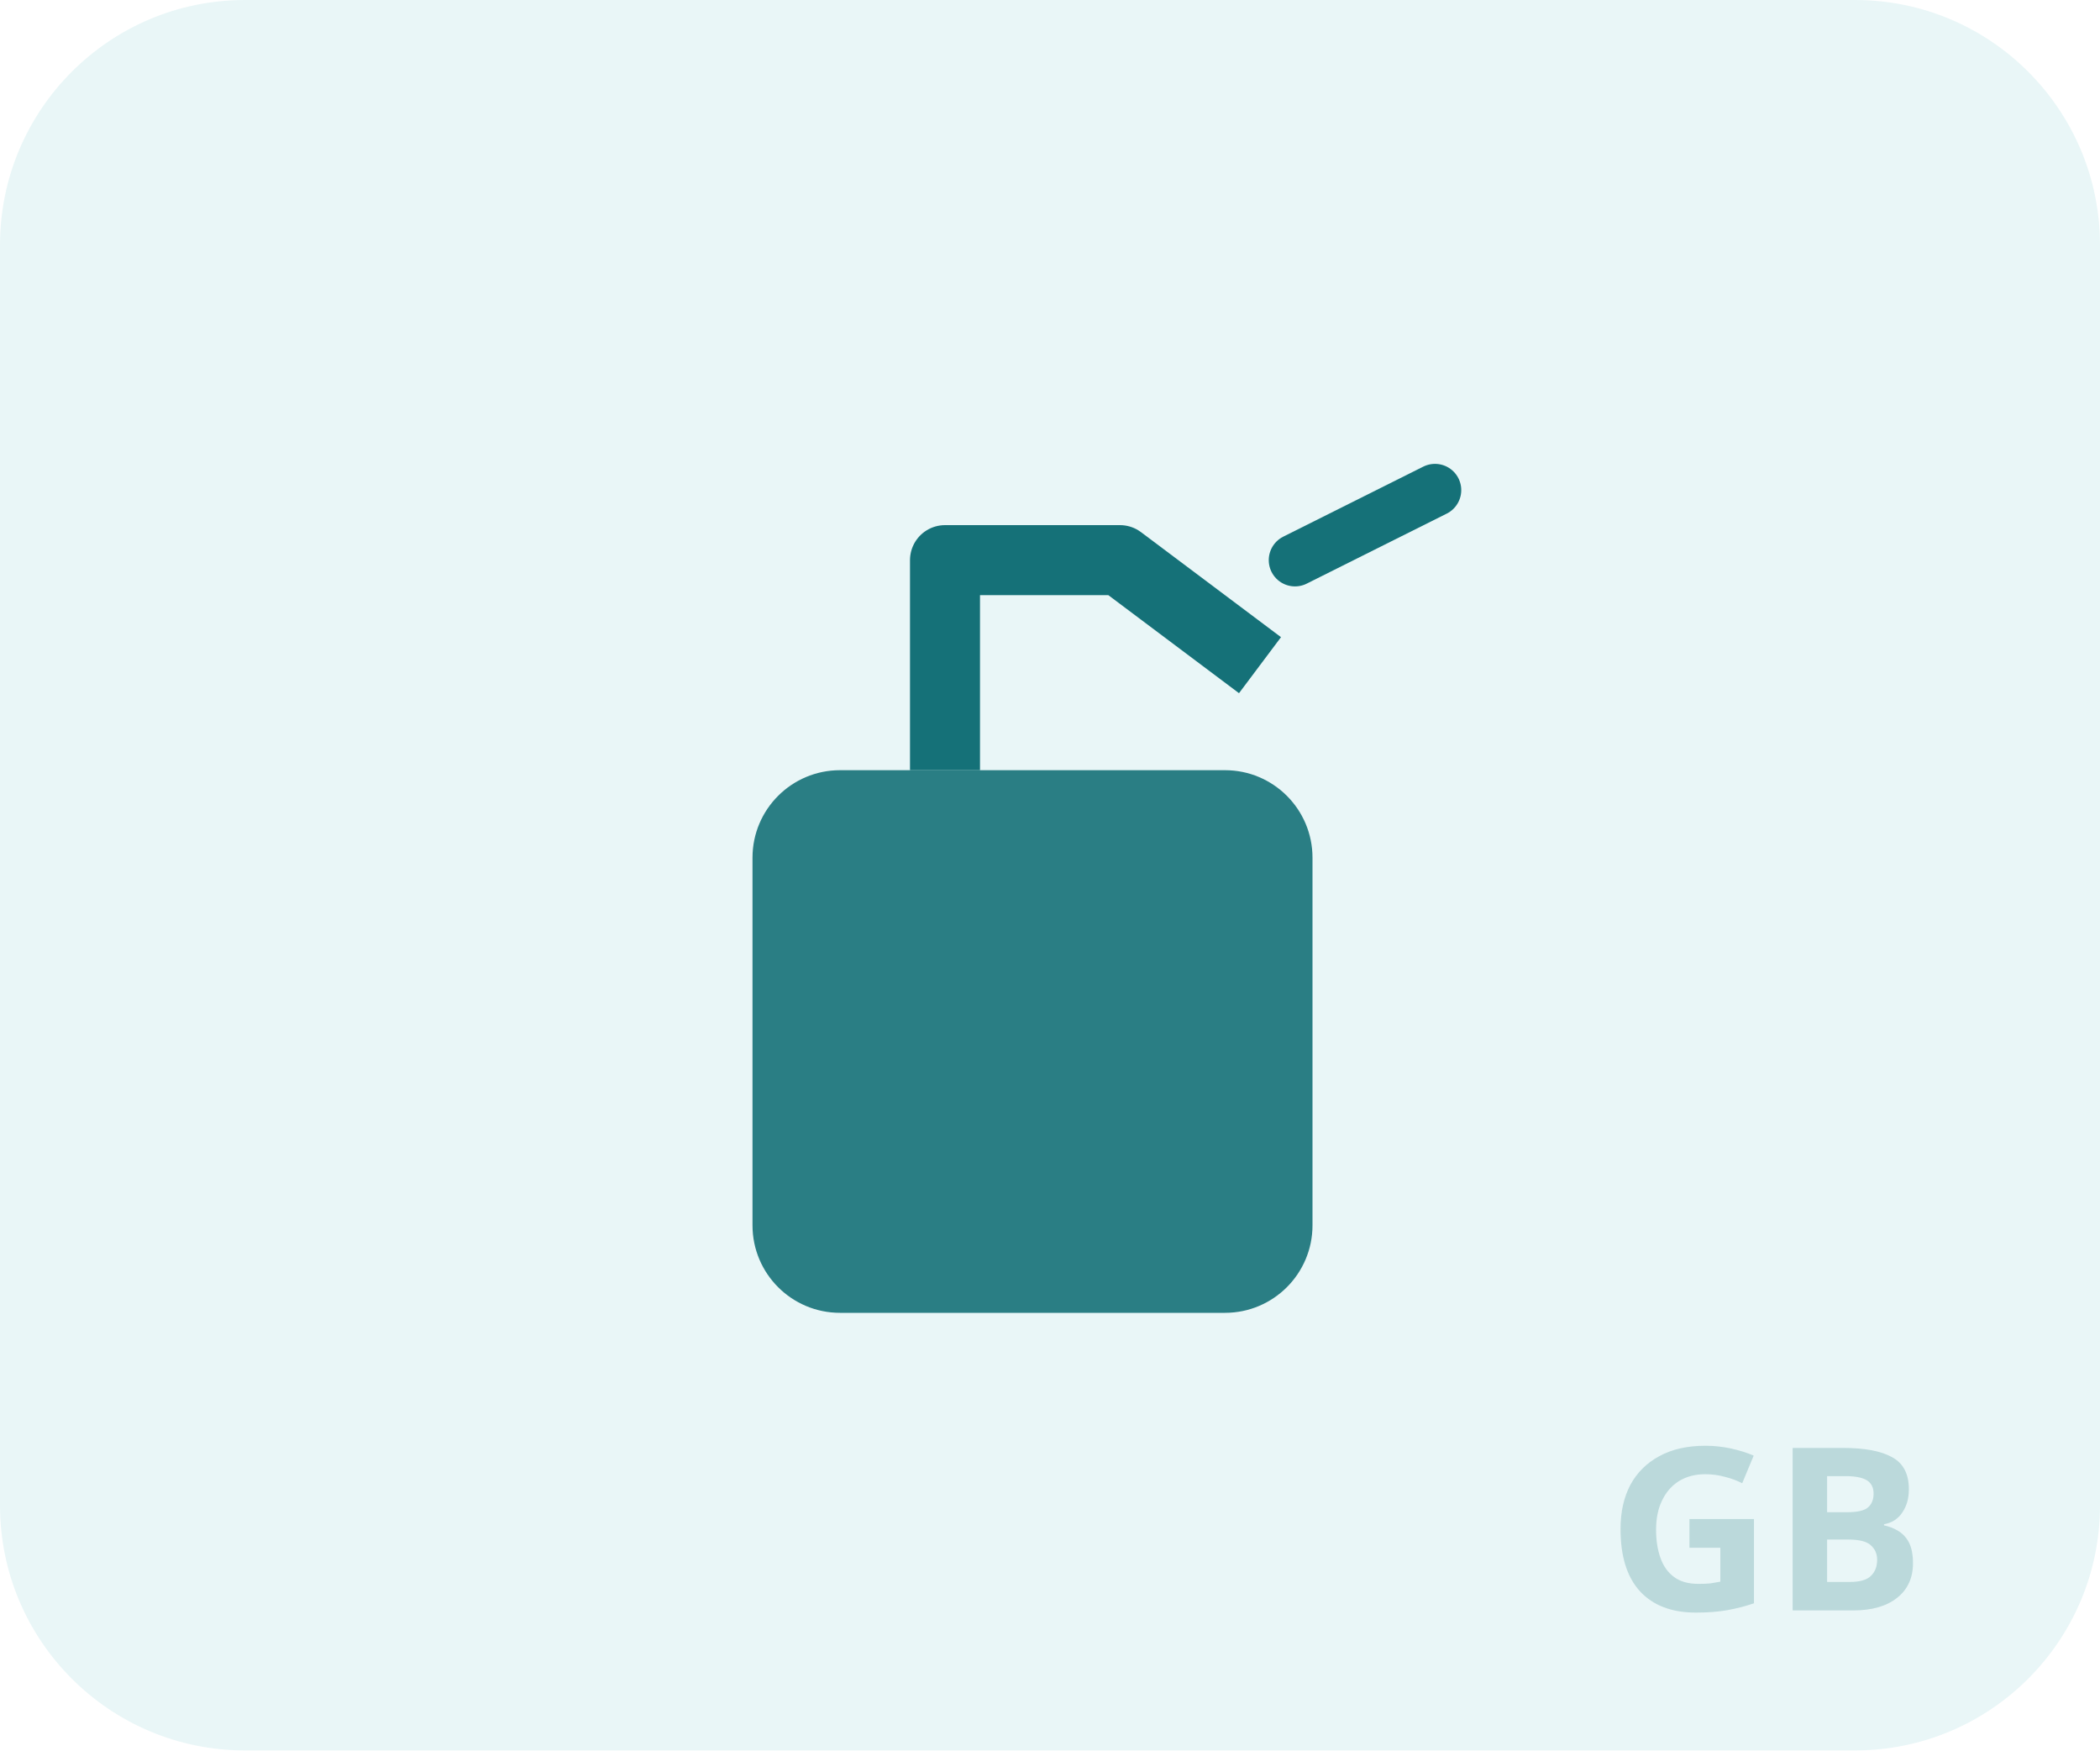
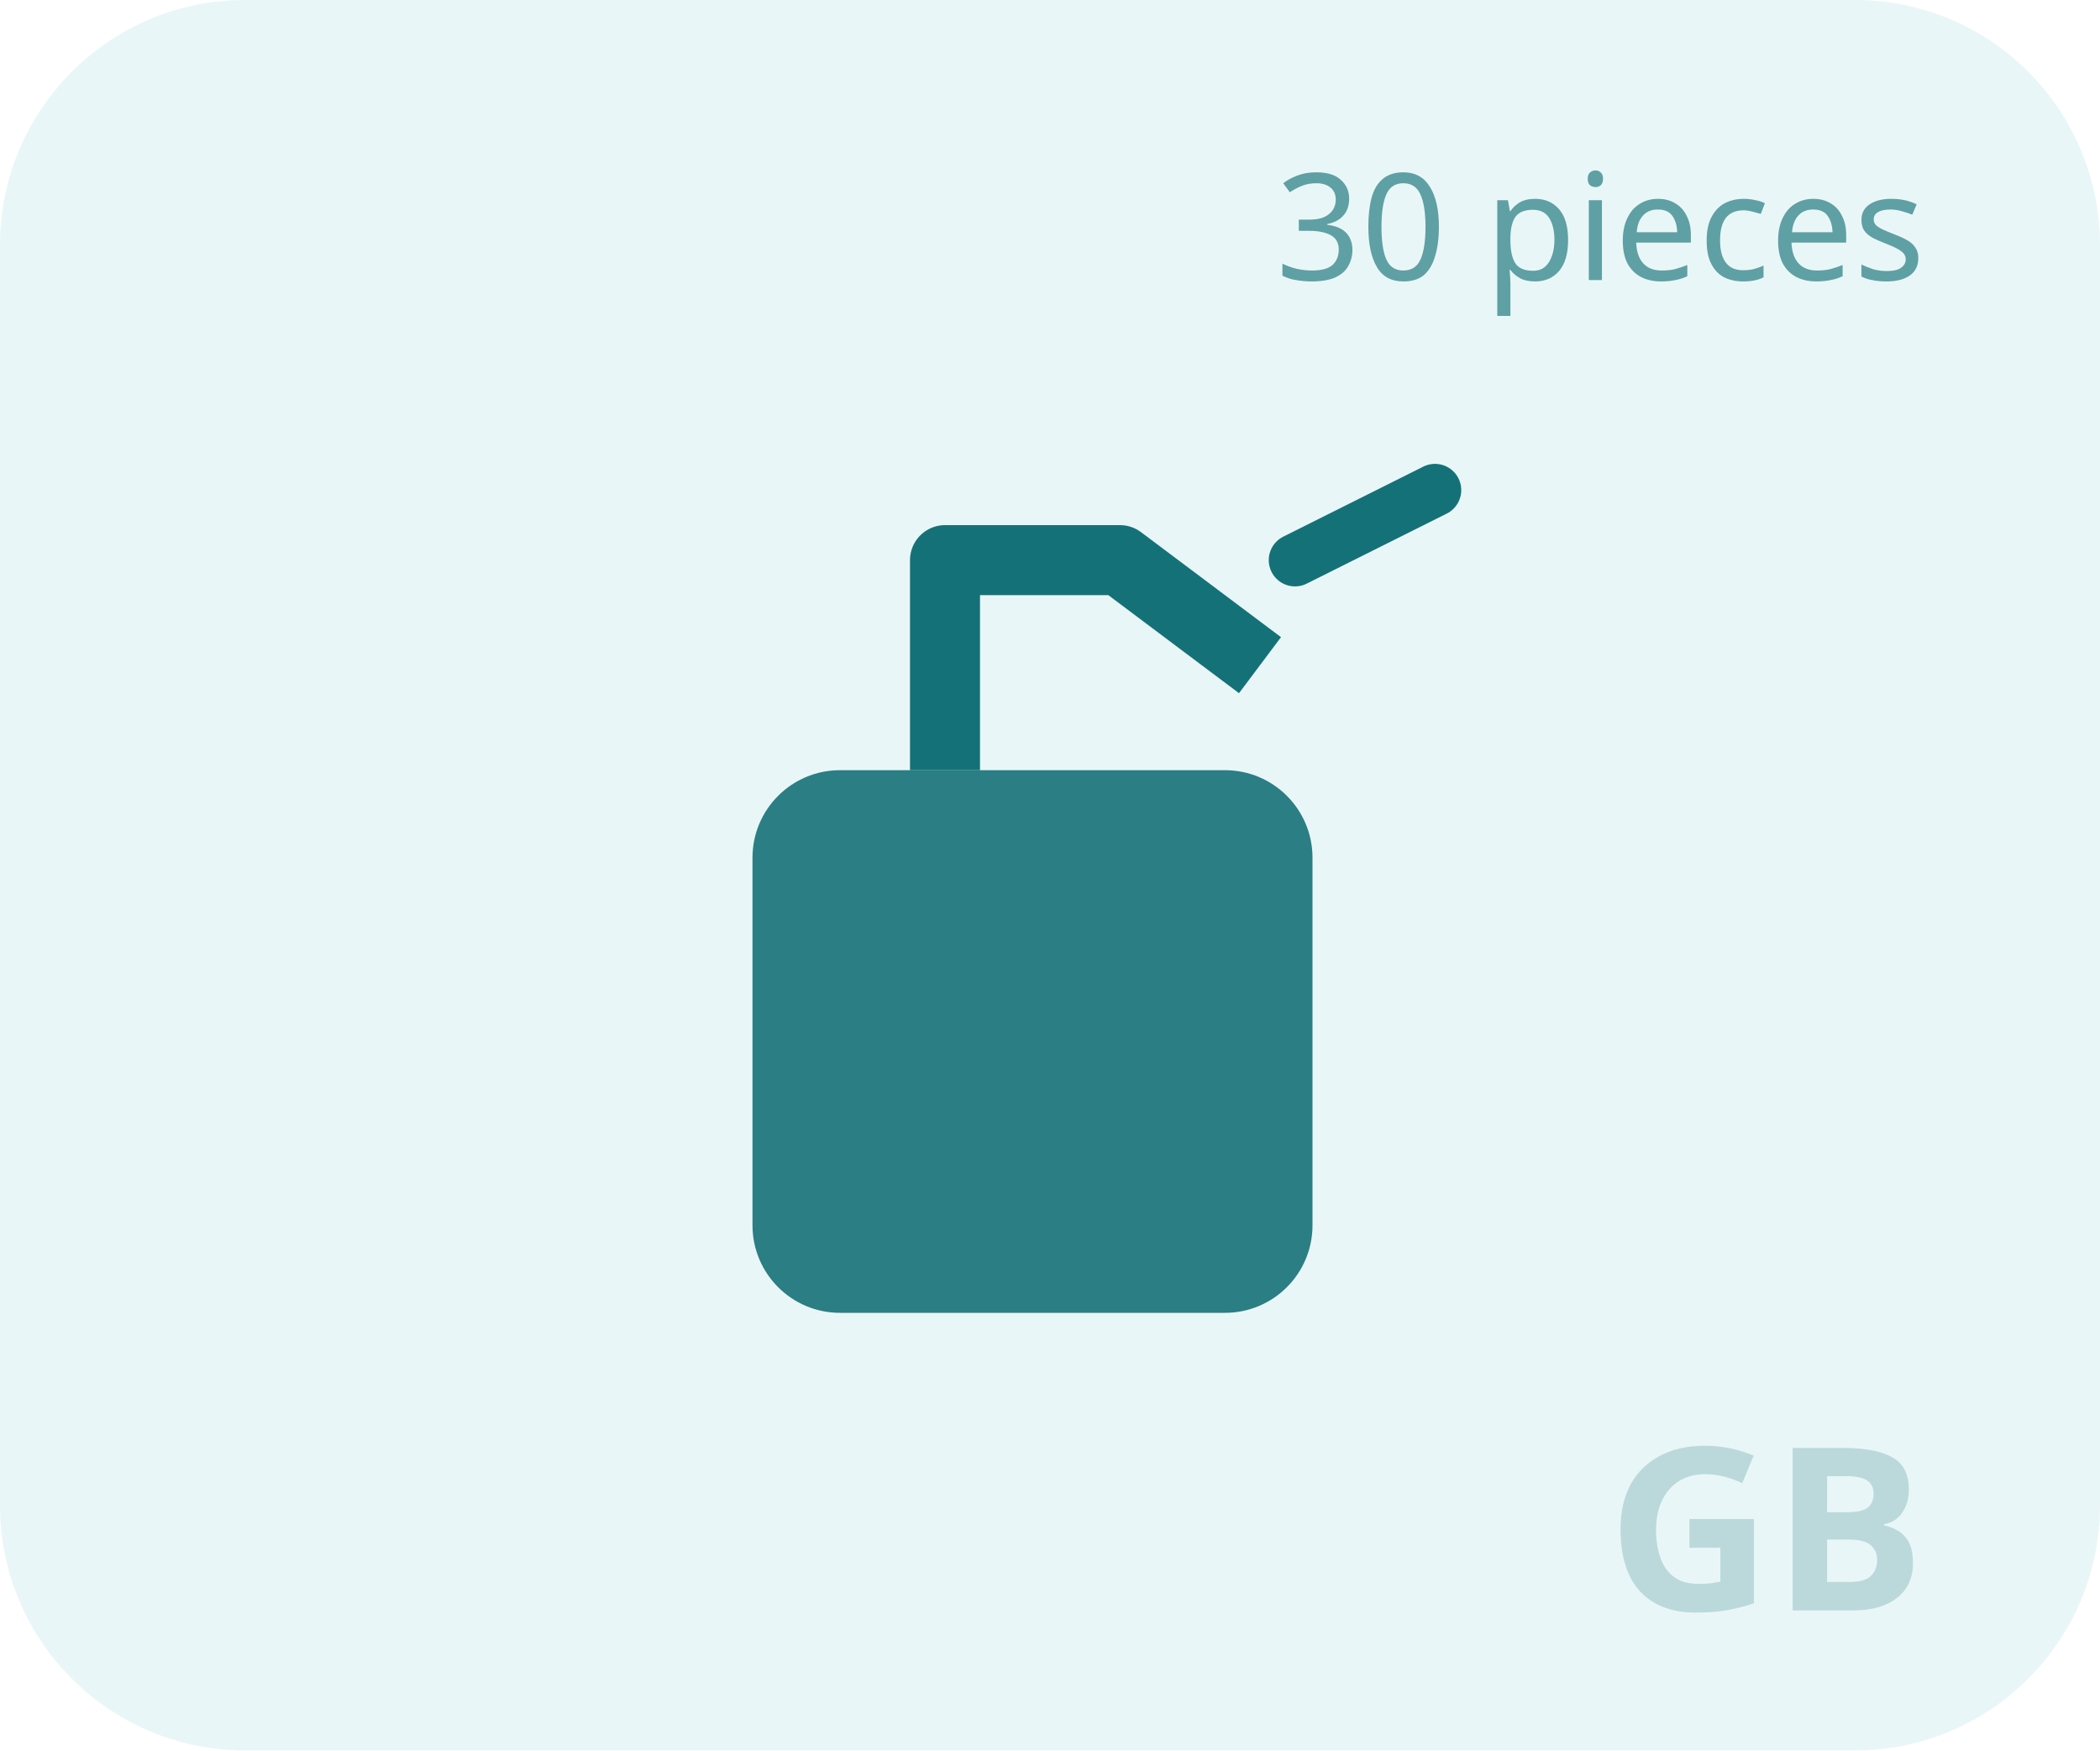
<svg xmlns="http://www.w3.org/2000/svg" viewBox="0 0 120 100" role="img" aria-label="Garbage Bags (Medium)">
  <rect width="120" height="100" rx="14" fill="#e9f6f7" />
  <g transform="translate(4 2)">
    <path d="M44 42h22a5 5 0 0 1 5 5v21a5 5 0 0 1-5 5H44a5 5 0 0 1-5-5V47a5 5 0 0 1 5-5z" fill="#157178" opacity=".9" />
    <path d="M50 42V30h10l8 6" stroke="#157178" stroke-width="4" fill="none" stroke-linejoin="round" />
    <path d="M70 30l8-4" stroke="#157178" stroke-width="3" stroke-linecap="round" />
  </g>
-   <text x="110" y="16" text-anchor="end" font-family="system-ui,sans-serif" font-size="8.5" fill="#157178" opacity=".65" />
+   <text x="110" y="16" text-anchor="end" font-family="system-ui,sans-serif" font-size="8.5" fill="#157178" opacity=".65">30 pieces</text>
  <text x="110" y="92" text-anchor="end" font-family="system-ui,sans-serif" font-size="13" font-weight="800" fill="#157178" opacity=".22">GB</text>
</svg>
